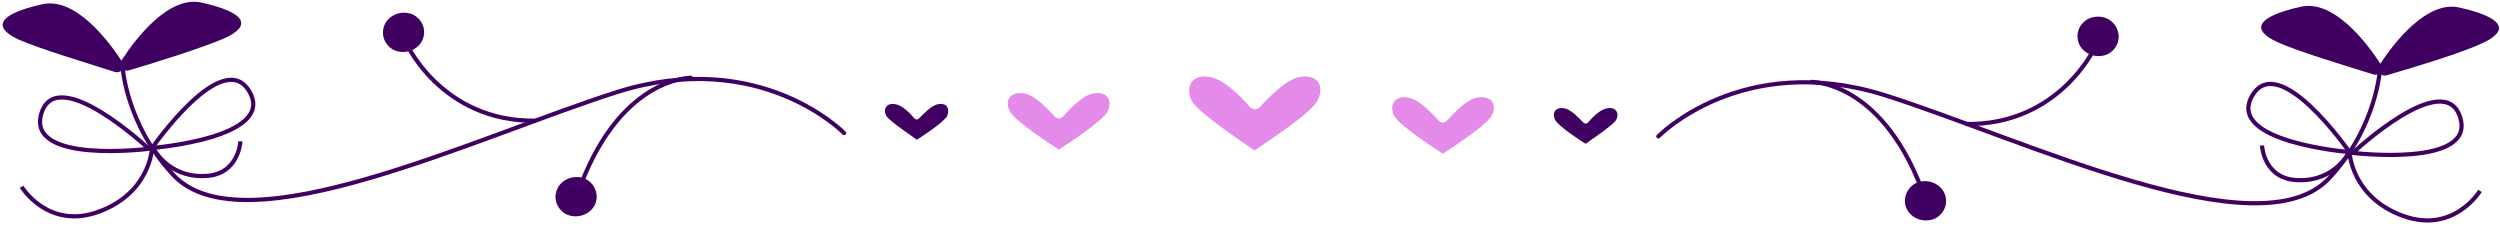
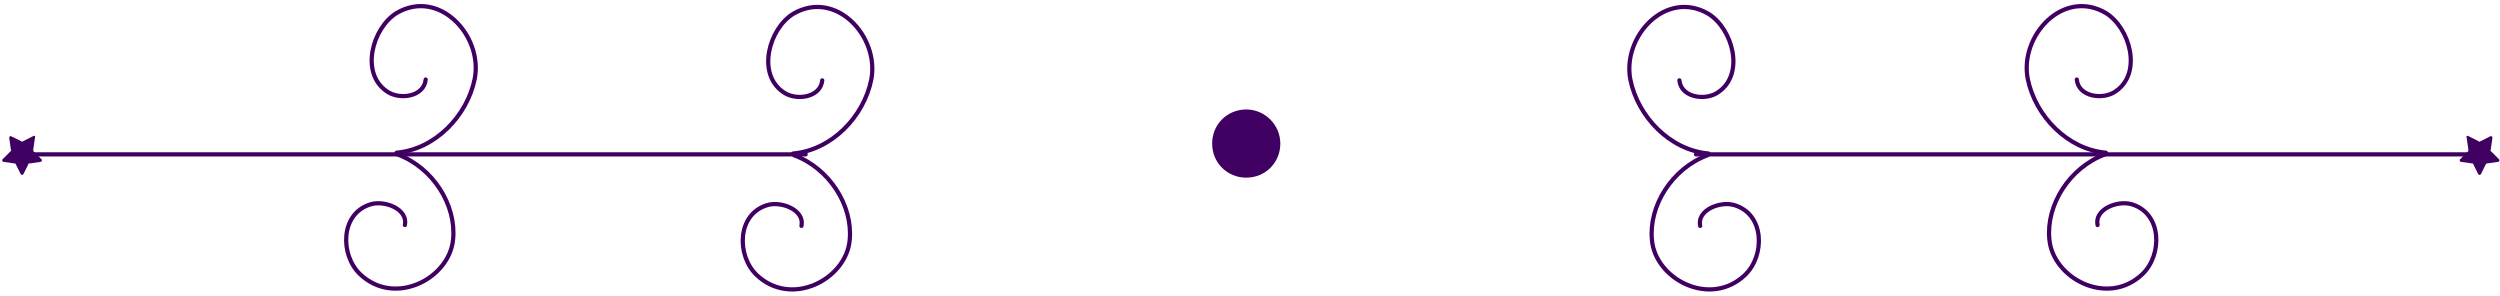
- <svg xmlns="http://www.w3.org/2000/svg" width="597" height="54" viewBox="0 0 597 54" fill="none">
-   <path d="M261.127 22.317C258.563 22.711 255.408 26.064 253.831 27.838C253.239 28.43 252.45 28.43 251.859 27.838C250.281 26.064 247.126 22.711 244.562 22.317C241.013 21.725 239.829 24.289 241.21 26.655C242.393 29.021 252.253 35.332 252.845 35.726C253.436 35.332 263.296 29.021 264.479 26.655C265.663 24.289 264.677 21.725 261.127 22.317Z" fill="#E48AE8" />
-   <path d="M224.051 24.882C222.473 25.079 220.501 27.248 219.515 28.234C219.121 28.628 218.726 28.628 218.332 28.234C217.346 27.051 215.374 25.079 213.796 24.882C211.627 24.487 210.838 26.065 211.627 27.642C212.416 29.023 218.529 32.967 218.924 33.361C219.318 33.164 225.431 29.22 226.22 27.642C226.812 26.065 226.22 24.487 224.051 24.882Z" fill="#3F0061" />
-   <path d="M201.572 31.782C201.572 31.782 181.654 11.273 147.539 21.922C113.423 32.768 58.207 59.587 41.445 41.839C29.81 29.415 29.219 15.414 29.219 15.414" stroke="#3F0061" stroke-miterlimit="10" stroke-linecap="round" stroke-linejoin="round" />
-   <path d="M96.461 8.906C96.461 9.892 105.335 29.218 128.013 28.823" stroke="#3F0061" stroke-miterlimit="10" />
-   <path d="M165.288 18.571C165.288 18.571 147.54 17.98 137.68 46.968" stroke="#3F0061" stroke-miterlimit="10" />
-   <path d="M100.604 10.092C99.224 12.262 96.266 13.05 93.899 11.867C91.533 10.487 90.744 7.726 92.125 5.36C93.505 3.19 96.463 2.402 98.829 3.585C101.196 4.965 101.985 7.726 100.604 10.092Z" fill="#3F0061" />
-   <path d="M141.815 49.335C140.435 51.504 137.477 52.293 135.11 51.109C132.744 49.729 131.955 46.968 133.335 44.602C134.716 42.433 137.674 41.644 140.04 42.827C142.407 44.207 143.195 47.165 141.815 49.335Z" fill="#3F0061" />
-   <path d="M27.443 17.19C28.823 17.584 30.203 16.204 29.217 14.824C25.668 9.302 17.78 -0.755 10.089 1.02C-0.56 3.386 -1.94 6.541 4.567 9.499C9.497 11.668 21.329 15.218 27.443 17.19Z" fill="#3F0061" />
-   <path d="M30.796 16.796C29.416 17.19 28.035 15.809 29.021 14.429C32.571 8.908 40.459 -1.15 48.15 0.625C58.798 2.992 60.179 6.147 53.671 9.105C48.741 11.274 36.909 15.021 30.796 16.796Z" fill="#3F0061" />
-   <path d="M35.529 35.528C35.529 35.528 13.639 15.019 9.893 27.048C6.146 39.274 35.529 35.528 35.529 35.528Z" stroke="#3F0061" stroke-miterlimit="10" />
-   <path d="M36.32 35.332C36.32 35.332 53.279 10.879 59.59 21.923C65.9 32.966 36.32 35.332 36.32 35.332Z" stroke="#3F0061" stroke-miterlimit="10" />
-   <path d="M36.314 35.332C36.314 35.332 35.919 45.981 23.693 50.517C11.467 55.052 5.156 44.6 5.156 44.6" stroke="#3F0061" stroke-miterlimit="10" />
-   <path d="M36.711 35.529C36.711 35.529 40.063 42.233 48.543 42.036C57.023 42.036 57.417 33.754 57.417 33.754" stroke="#3F0061" stroke-miterlimit="10" />
-   <path d="M310.422 18.375C307.069 18.966 302.928 23.305 300.956 25.474C300.364 26.263 299.181 26.263 298.392 25.474C296.42 23.107 292.279 18.966 288.927 18.375C284.391 17.586 283.011 20.938 284.588 24.093C286.166 27.051 298.787 35.334 299.575 35.925C300.364 35.334 312.985 27.248 314.563 24.093C316.338 20.938 314.957 17.586 310.422 18.375Z" fill="#E48AE8" />
-   <path d="M336.26 23.301C338.824 23.695 341.979 27.048 343.557 28.823C344.148 29.414 344.937 29.414 345.529 28.823C347.106 27.048 350.261 23.695 352.825 23.301C356.375 22.709 357.558 25.273 356.177 27.64C354.994 30.006 345.134 36.316 344.543 36.711C343.951 36.316 334.091 30.006 332.908 27.64C331.725 25.273 332.908 22.709 336.26 23.301Z" fill="#E48AE8" />
-   <path d="M373.531 25.866C375.108 26.063 377.08 28.232 378.066 29.218C378.461 29.613 378.855 29.613 379.249 29.218C380.235 28.035 382.207 26.063 383.785 25.866C385.954 25.472 386.743 27.049 385.954 28.627C385.165 30.007 379.052 33.951 378.658 34.346C378.263 34.148 372.15 30.204 371.361 28.627C370.573 27.049 371.362 25.472 373.531 25.866Z" fill="#3F0061" />
-   <path d="M396.008 32.571C396.008 32.571 415.925 12.062 450.041 22.711C484.156 33.557 539.372 60.376 556.134 42.628C567.769 30.204 568.361 16.203 568.361 16.203" stroke="#3F0061" stroke-miterlimit="10" stroke-linecap="round" stroke-linejoin="round" />
-   <path d="M500.919 9.695C500.919 10.681 492.045 30.007 469.367 29.613" stroke="#3F0061" stroke-miterlimit="10" />
-   <path d="M432.297 19.556C432.297 19.556 450.045 18.964 459.905 47.952" stroke="#3F0061" stroke-miterlimit="10" />
-   <path d="M496.781 11.076C498.161 13.245 501.119 14.034 503.486 12.851C505.852 11.47 506.641 8.709 505.26 6.343C503.88 3.977 500.922 3.385 498.556 4.568C496.189 5.949 495.4 8.709 496.781 11.076Z" fill="#3F0061" />
-   <path d="M455.57 50.319C456.95 52.488 459.908 53.277 462.275 52.094C464.641 50.713 465.43 47.953 464.049 45.586C462.669 43.417 459.711 42.628 457.345 43.811C454.978 45.192 454.189 48.15 455.57 50.319Z" fill="#3F0061" />
-   <path d="M569.945 17.975C568.564 18.37 567.184 16.989 568.17 15.609C571.719 10.087 579.607 0.03 587.298 1.805C597.947 4.171 599.327 7.326 592.82 10.284C587.89 12.651 576.058 16.201 569.945 17.975Z" fill="#3F0061" />
-   <path d="M566.786 17.78C568.167 18.174 569.547 16.794 568.561 15.414C565.012 9.892 557.124 -0.165 549.433 1.61C538.784 3.976 537.404 7.131 543.911 10.089C548.644 12.258 560.476 15.808 566.786 17.78Z" fill="#3F0061" />
-   <path d="M561.859 36.512C561.859 36.512 583.749 16.003 587.495 28.032C591.242 40.062 561.859 36.512 561.859 36.512Z" stroke="#3F0061" stroke-miterlimit="10" />
-   <path d="M561.067 36.317C561.067 36.317 544.107 11.864 537.797 22.907C531.487 33.95 561.067 36.317 561.067 36.317Z" stroke="#3F0061" stroke-miterlimit="10" />
-   <path d="M561.07 36.316C561.07 36.316 561.465 46.965 573.691 51.501C585.918 56.036 592.228 45.585 592.228 45.585" stroke="#3F0061" stroke-miterlimit="10" />
-   <path d="M560.87 36.513C560.87 36.513 557.518 43.218 549.038 43.021C540.558 43.021 540.164 34.738 540.164 34.738" stroke="#3F0061" stroke-miterlimit="10" />
+ <svg xmlns="http://www.w3.org/2000/svg" width="593" height="70" viewBox="0 0 593 70" fill="none">
+   <path d="M587.665 36.617H402.297" stroke="#3F0061" stroke-miterlimit="10" stroke-linecap="round" />
+   <path d="M492.611 18.868C493.005 23.009 498.921 23.798 501.879 21.629C508.19 17.29 505.232 6.641 499.513 3.092C489.456 -2.824 479.004 8.416 480.976 18.671C482.751 27.545 490.442 35.433 499.513 36.221" stroke="#3F0061" stroke-miterlimit="10" stroke-linecap="round" />
+   <path d="M497.544 53.379C496.755 49.632 502.276 47.463 505.629 48.449C512.925 50.618 512.925 60.478 508.192 65.014C499.91 72.902 486.895 66 486.106 56.732C485.317 48.646 490.839 39.772 499.318 36.617" stroke="#3F0061" stroke-miterlimit="10" stroke-linecap="round" />
+   <path d="M398.353 19.063C398.747 23.204 404.663 23.993 407.621 21.824C413.932 17.485 410.974 6.837 405.255 3.287C395.198 -2.629 384.746 8.611 386.718 18.866C388.493 27.74 396.184 35.628 405.255 36.417" stroke="#3F0061" stroke-miterlimit="10" stroke-linecap="round" />
+   <path d="M403.278 53.575C402.489 49.828 408.011 47.658 411.363 48.645C418.66 50.814 418.66 60.674 413.927 65.209C405.644 73.097 392.629 66.195 391.84 56.927C391.052 48.842 396.573 39.968 405.053 36.812" stroke="#3F0061" stroke-miterlimit="10" stroke-linecap="round" />
+   <path d="M587.857 33.46L585.491 32.277C585.294 32.079 584.9 32.277 585.097 32.671L585.491 35.432C585.491 35.629 585.491 35.629 585.491 35.826L583.519 37.798C583.322 37.995 583.519 38.39 583.716 38.39L586.477 38.784C586.674 38.784 586.674 38.784 586.674 38.981L587.857 41.348C588.055 41.545 588.252 41.545 588.449 41.348L589.632 38.981C589.632 38.784 589.829 38.784 589.829 38.784L592.59 38.39C592.788 38.39 592.985 37.995 592.787 37.798L590.815 35.826C590.815 35.826 590.618 35.629 590.815 35.432L591.21 32.671C591.21 32.474 591.013 32.277 590.815 32.277L588.449 33.46C588.055 33.657 588.055 33.657 587.857 33.46Z" fill="#3F0061" />
+   <path d="M5.727 36.617H191.095" stroke="#3F0061" stroke-miterlimit="10" stroke-linecap="round" />
+   <path d="M100.973 18.868C100.579 23.009 94.663 23.798 91.705 21.629C85.394 17.29 88.352 6.641 94.071 3.092C104.128 -2.824 114.58 8.416 112.608 18.671C110.833 27.545 103.142 35.433 94.071 36.221" stroke="#3F0061" stroke-miterlimit="10" stroke-linecap="round" />
+   <path d="M96.039 53.379C96.828 49.632 91.306 47.463 87.954 48.449C80.657 50.618 80.657 60.478 85.39 65.014C93.672 72.902 106.688 66 107.477 56.732C108.265 48.646 102.744 39.772 94.264 36.617" stroke="#3F0061" stroke-miterlimit="10" stroke-linecap="round" />
+   <path d="M195.036 19.063C194.641 23.204 188.725 23.993 185.767 21.824C179.457 17.485 182.415 6.837 188.134 3.287C198.191 -2.629 208.642 8.611 206.67 18.866C204.896 27.74 197.205 35.628 188.134 36.417" stroke="#3F0061" stroke-miterlimit="10" stroke-linecap="round" />
+   <path d="M190.109 53.575C190.898 49.828 185.376 47.658 182.024 48.645C174.728 50.814 174.728 60.674 179.46 65.209C187.743 73.097 200.758 66.195 201.547 56.927C202.336 48.842 196.814 39.968 188.334 36.812" stroke="#3F0061" stroke-miterlimit="10" stroke-linecap="round" />
+   <path d="M5.527 33.46L7.894 32.277C8.091 32.079 8.485 32.277 8.288 32.671L7.894 35.432C7.894 35.629 7.894 35.629 7.894 35.826L9.866 37.798C10.063 37.995 9.866 38.39 9.669 38.39L6.908 38.784C6.711 38.784 6.711 38.784 6.711 38.981L5.527 41.348C5.33 41.545 5.133 41.545 4.936 41.348L3.753 38.981C3.753 38.784 3.555 38.784 3.555 38.784L0.795 38.39C0.597 38.39 0.4 37.995 0.597 37.798L2.569 35.826C2.569 35.826 2.767 35.629 2.569 35.432L2.175 32.671C2.175 32.474 2.372 32.277 2.569 32.277L4.936 33.46C5.33 33.657 5.33 33.657 5.527 33.46Z" fill="#3F0061" />
+   <path d="M303.694 34.054C303.694 38.59 300.144 42.139 295.609 42.139C291.073 42.139 287.523 38.59 287.523 34.054C287.523 29.518 291.073 25.969 295.609 25.969C300.144 25.969 303.694 29.716 303.694 34.054Z" fill="#3F0061" />
</svg>
